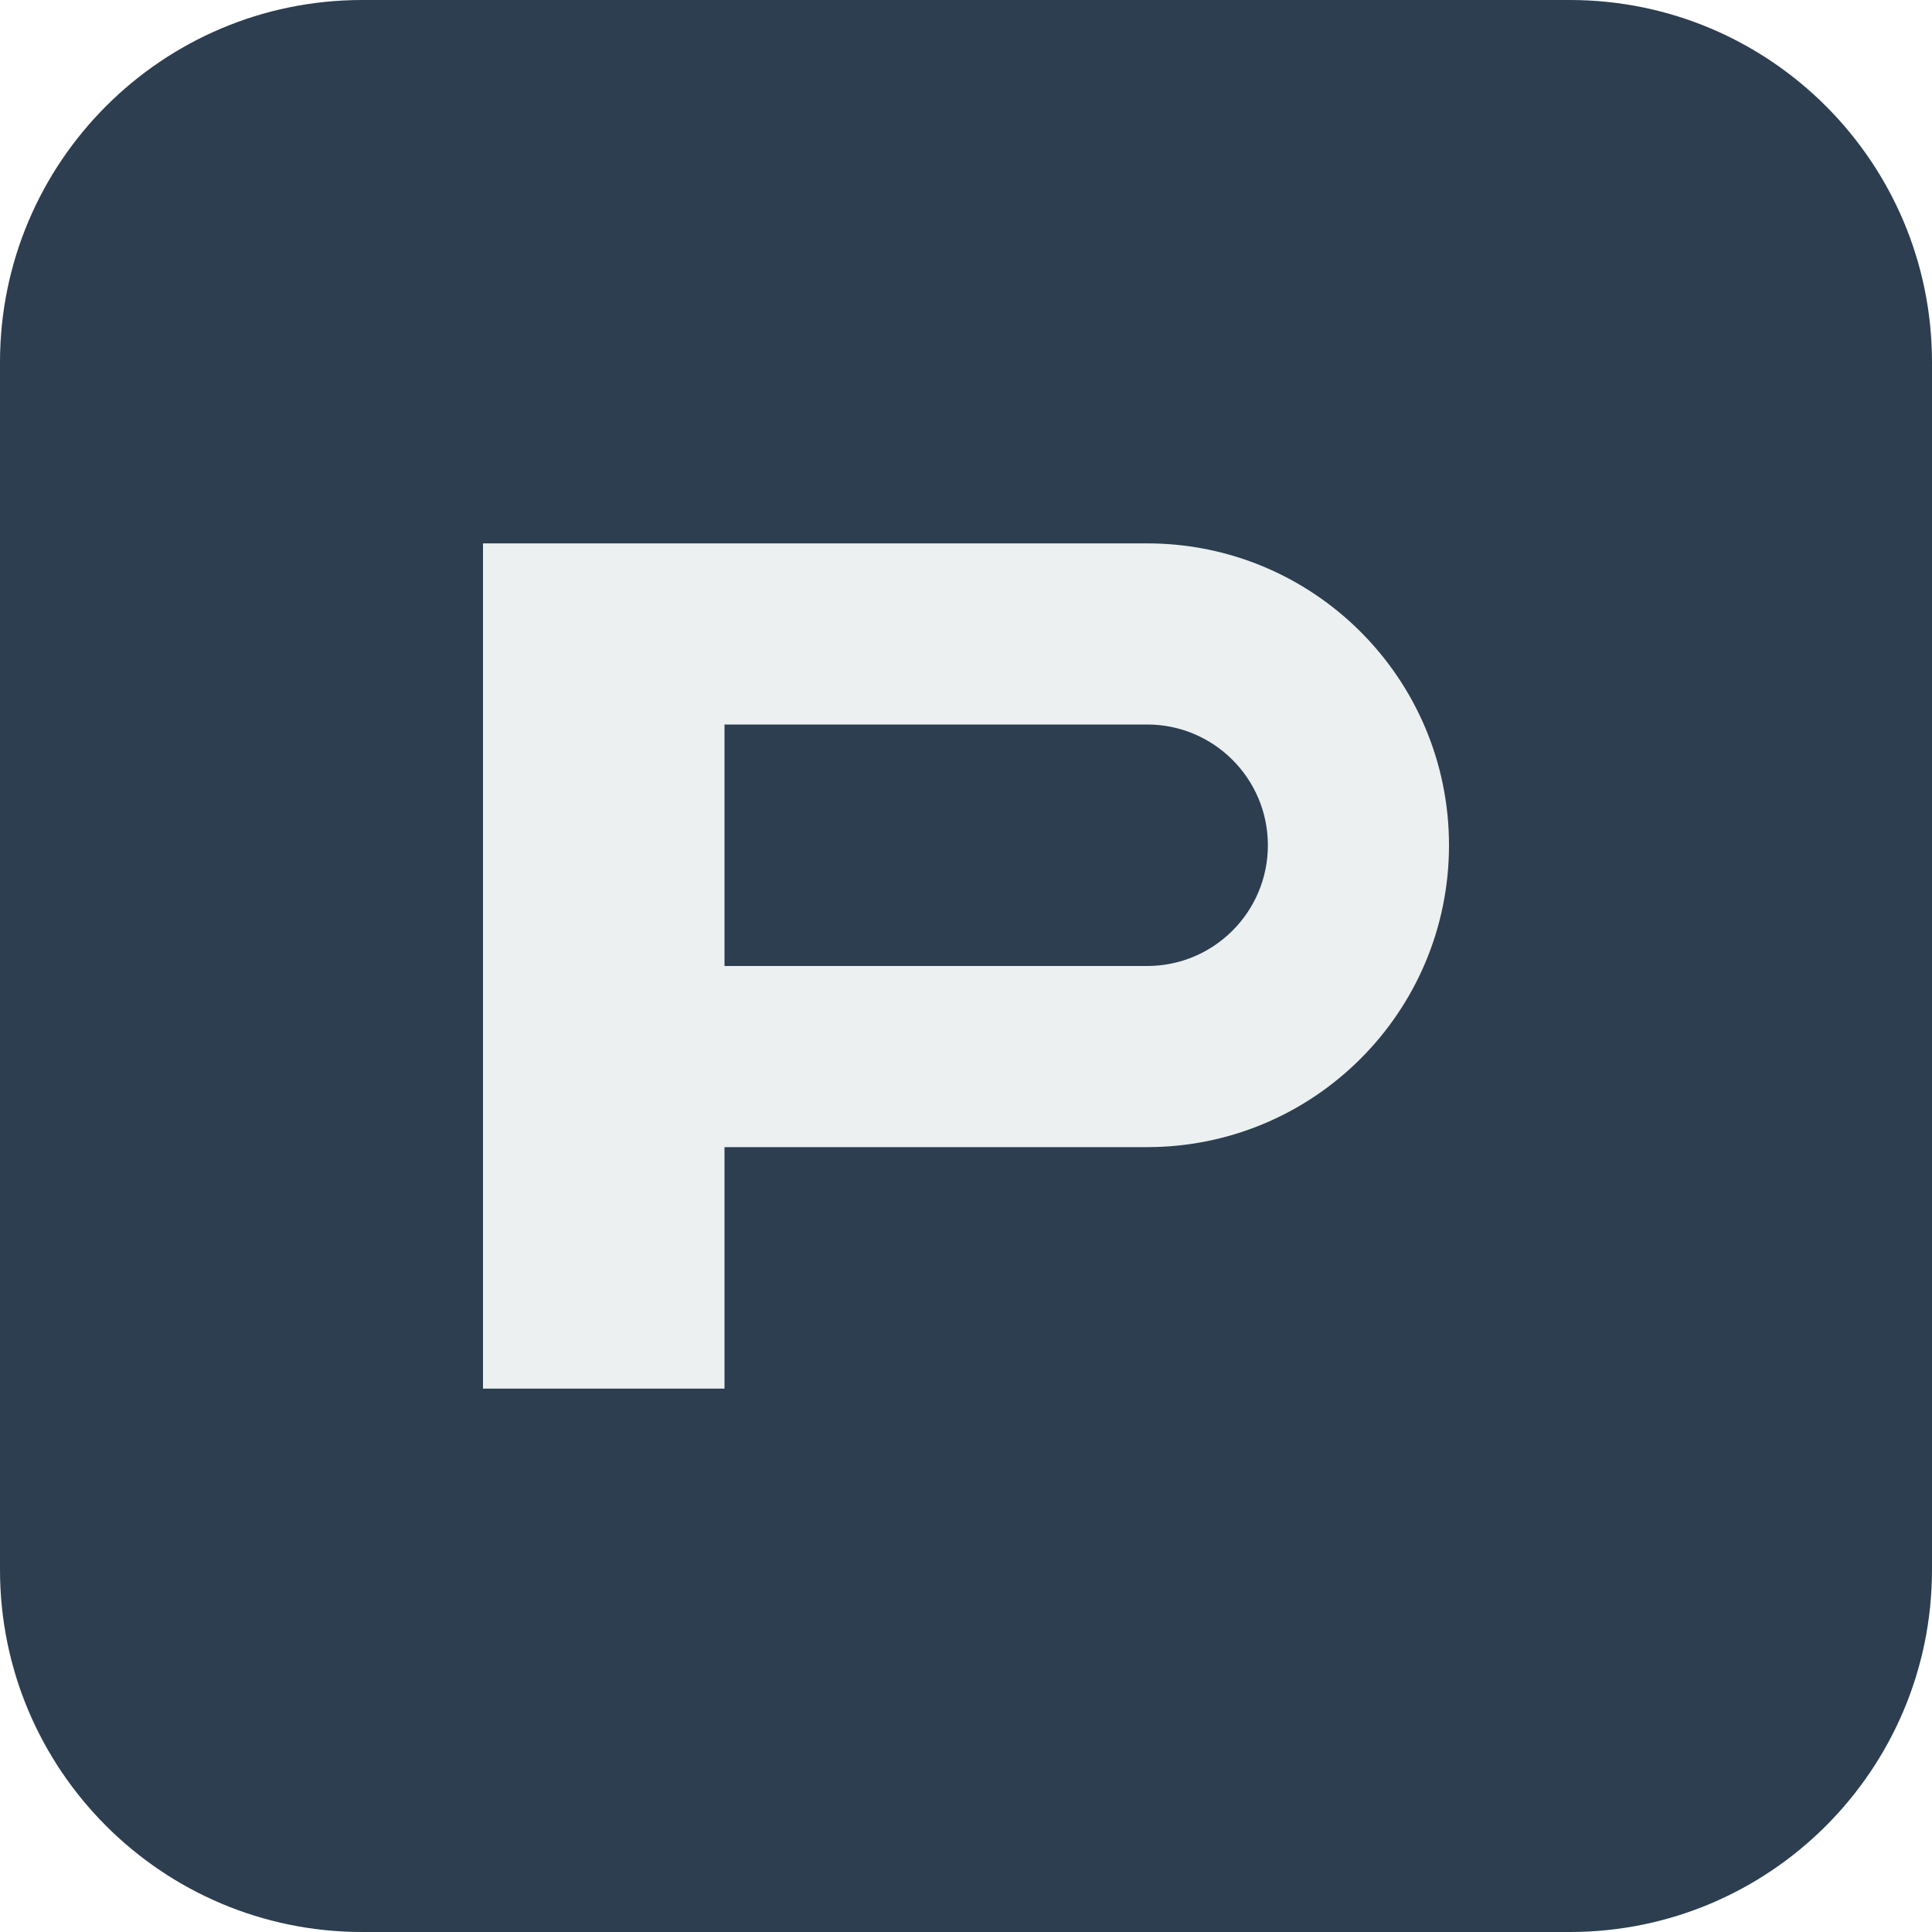
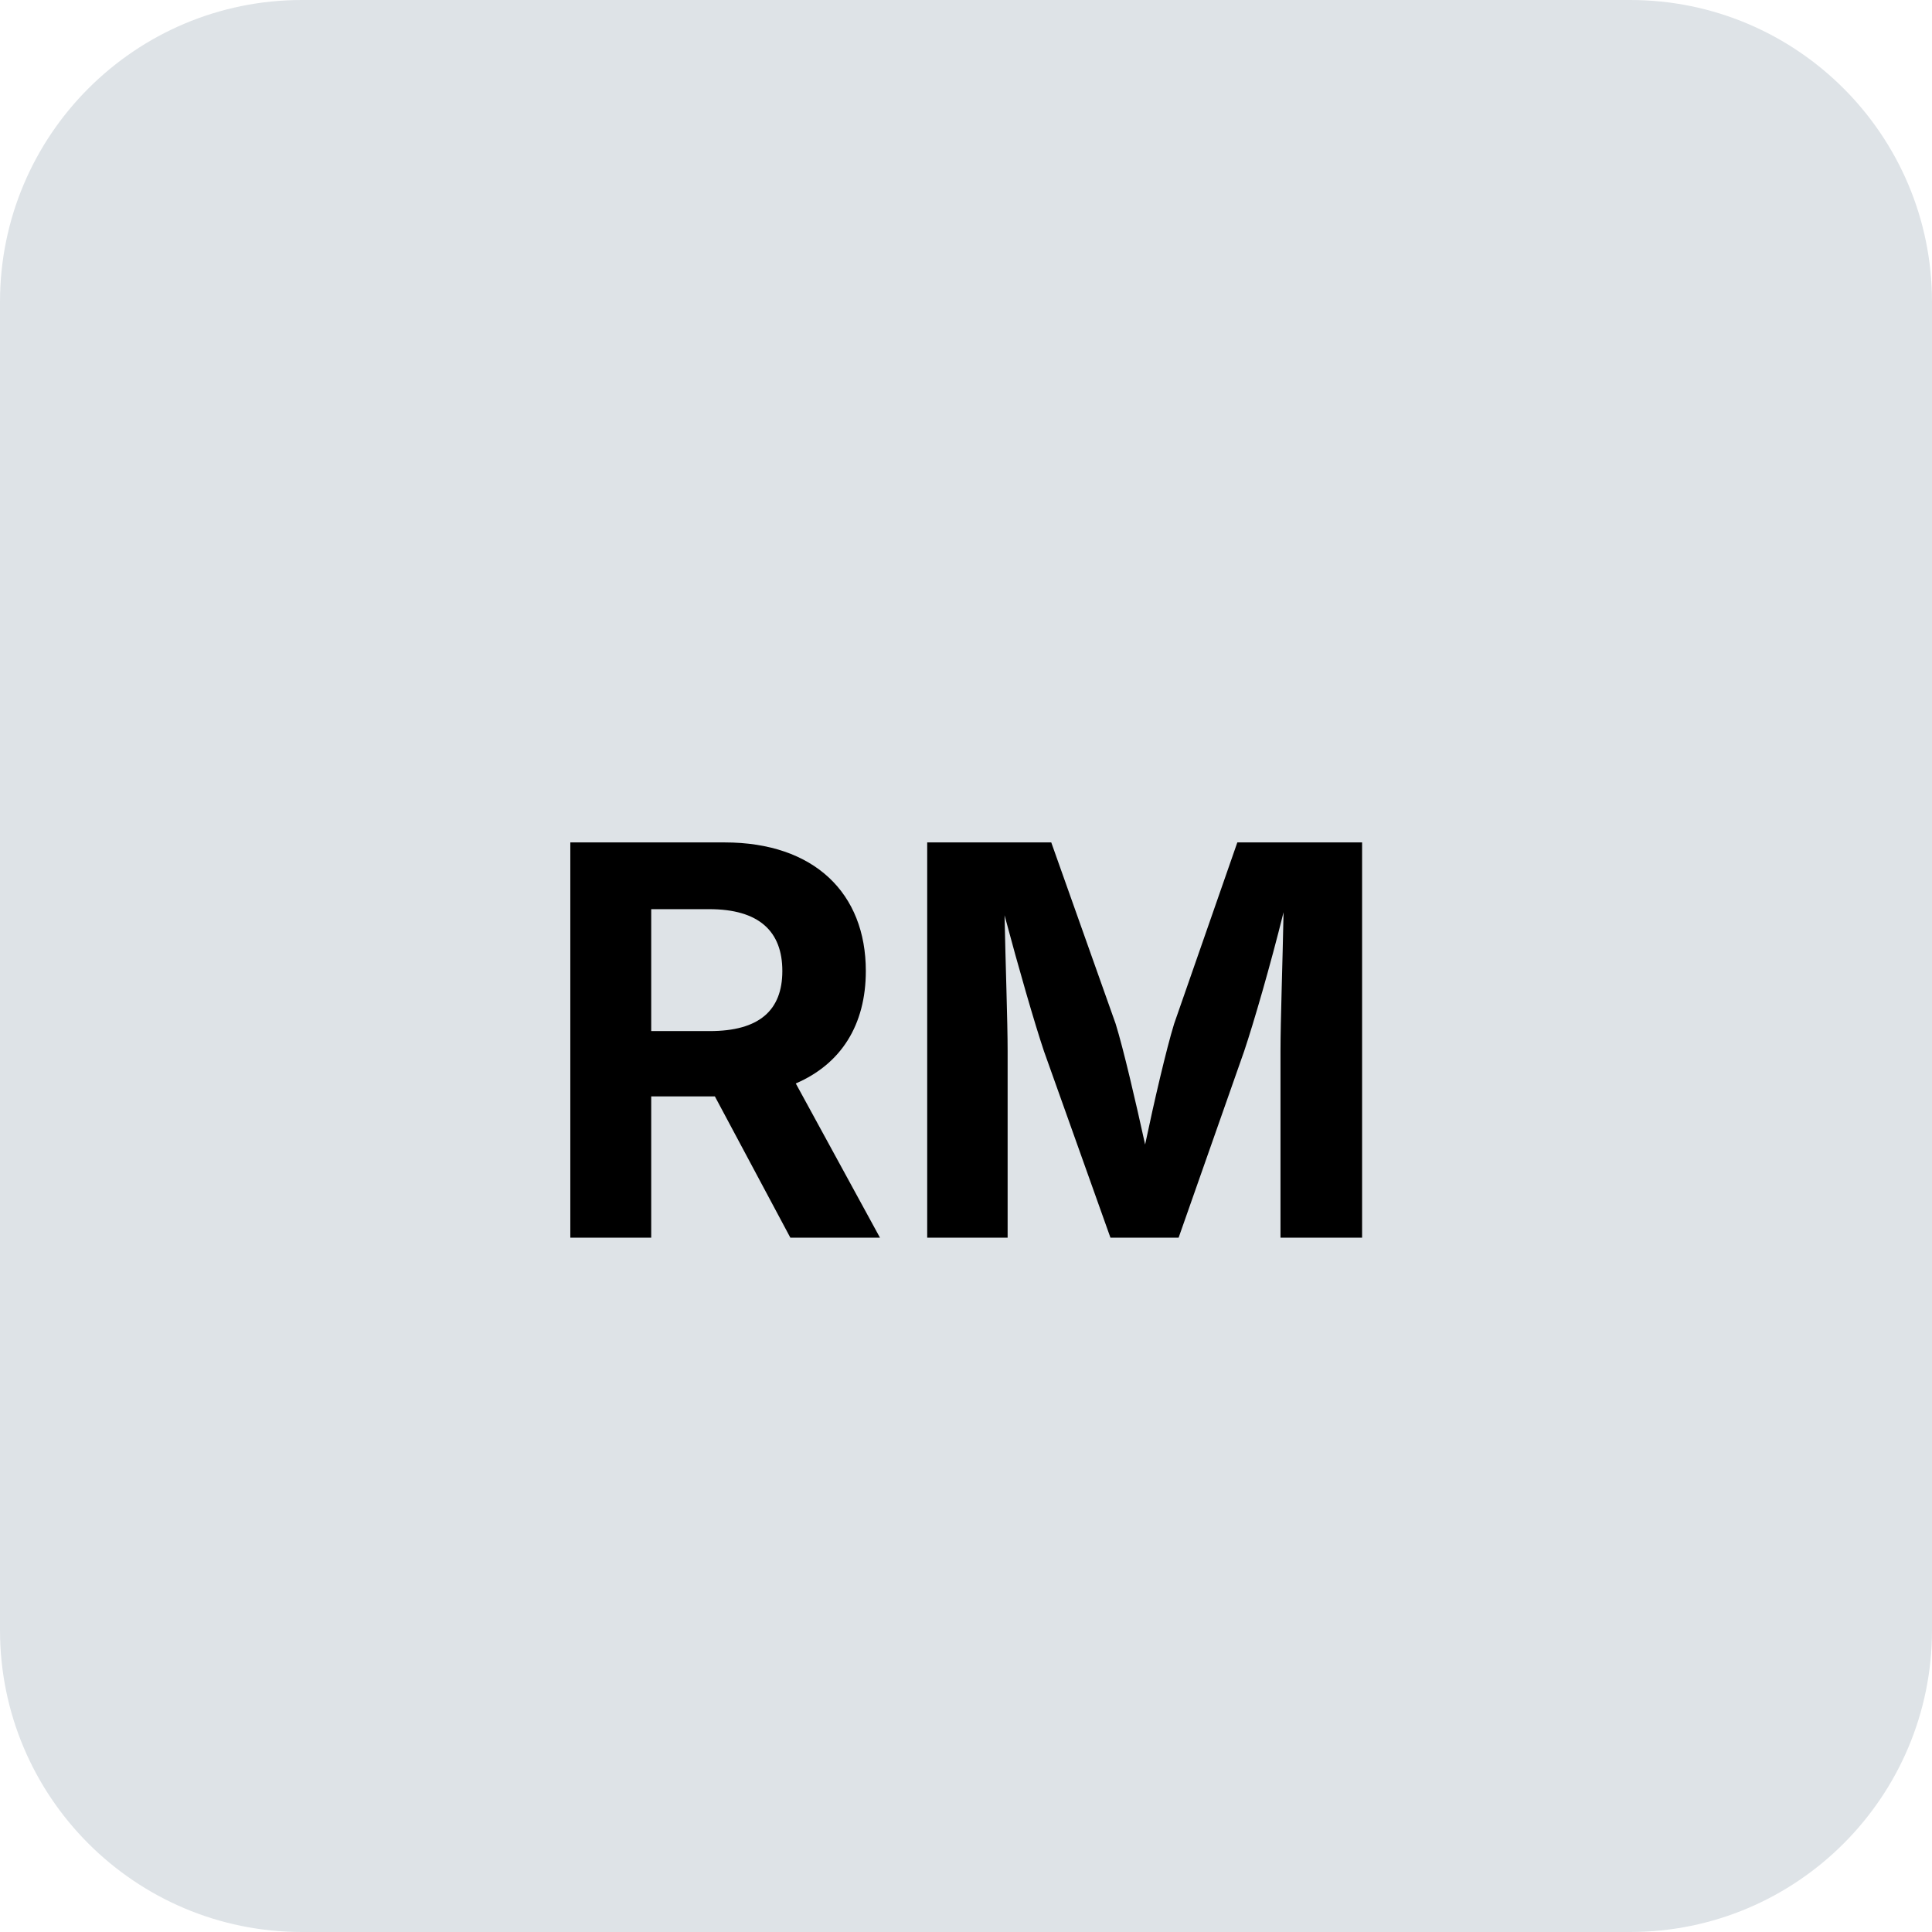
- <svg xmlns="http://www.w3.org/2000/svg" viewBox="0 0 64 64" role="img" aria-label="plist">
-   <rect width="64" height="64" rx="12" fill="#2c3e50" />
-   <path fill="#ecf0f1" d="M16 18h22a10 10 0 0 1 0 20H24v8h-8V18zm8 6v8h14a4 4 0 0 0 0-8H24z" />
+ <svg xmlns="http://www.w3.org/2000/svg" viewBox="0 0 128 128" width="128" height="128">
+   <rect width="128" height="128" rx="20" fill="#dee3e7" />
+   <text x="64" y="82" font-family="system-ui, -apple-system, sans-serif" font-size="36" font-weight="700" fill="#000000" text-anchor="middle">RM</text>
</svg>
